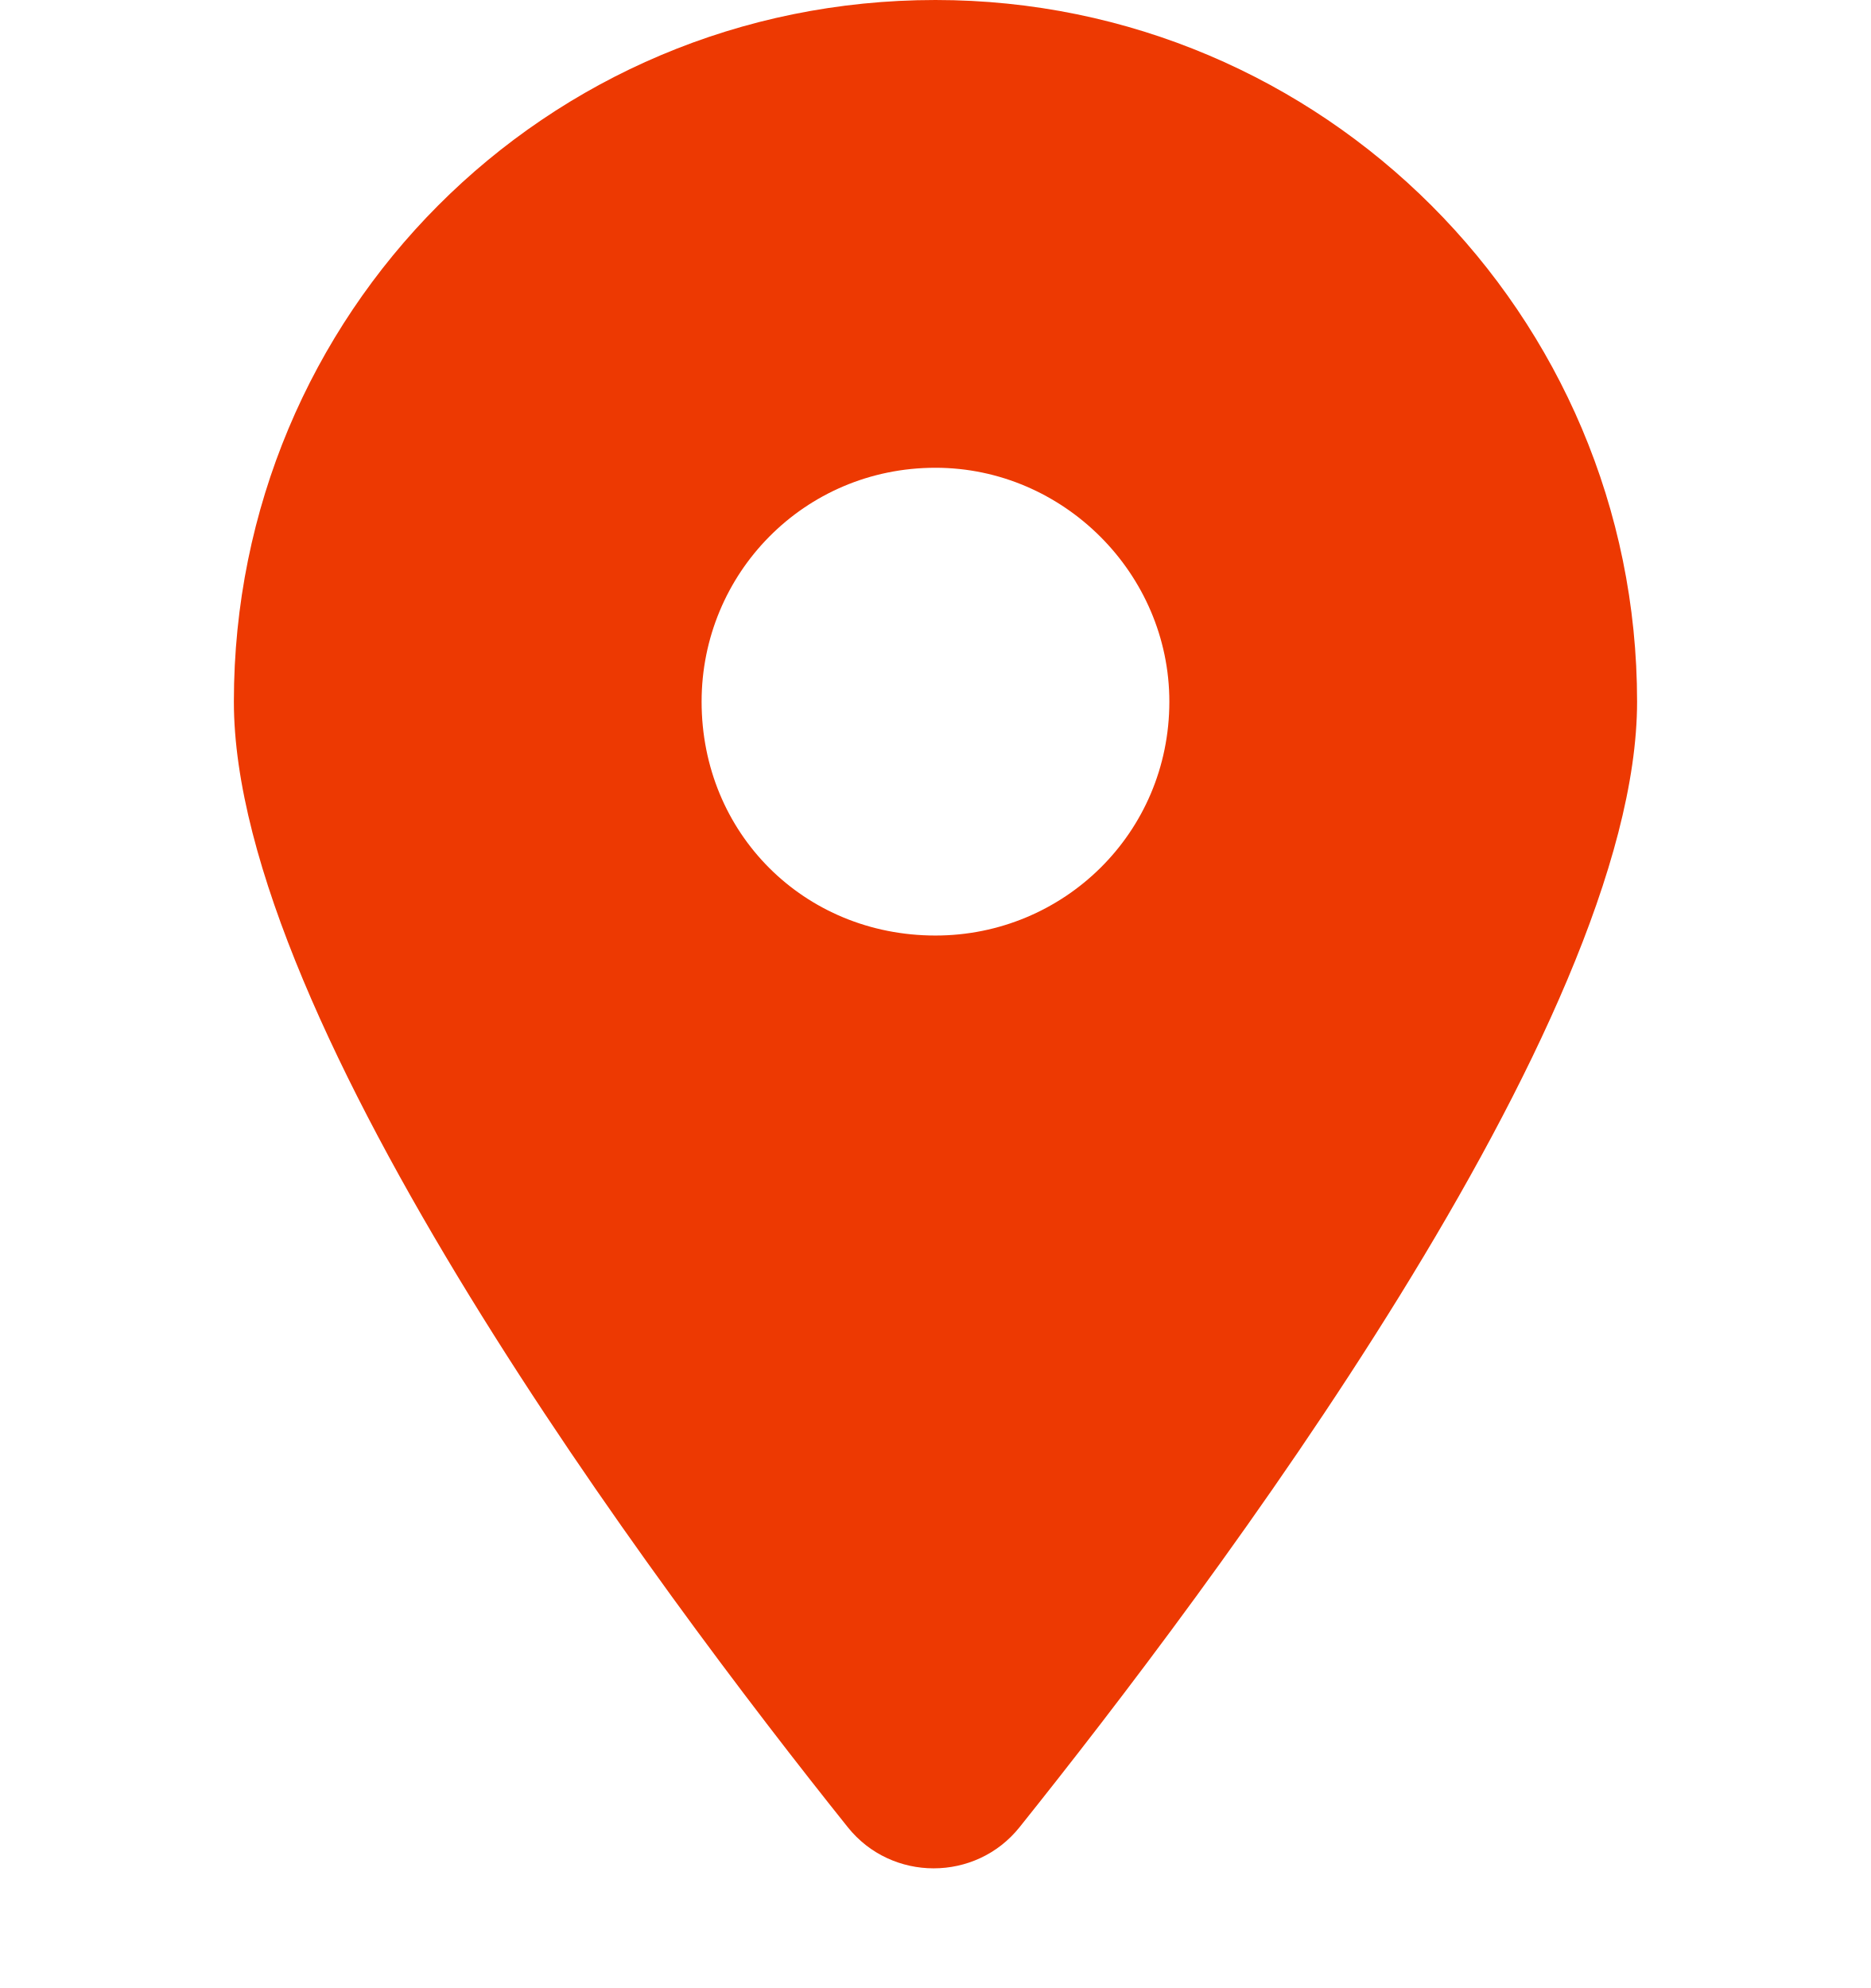
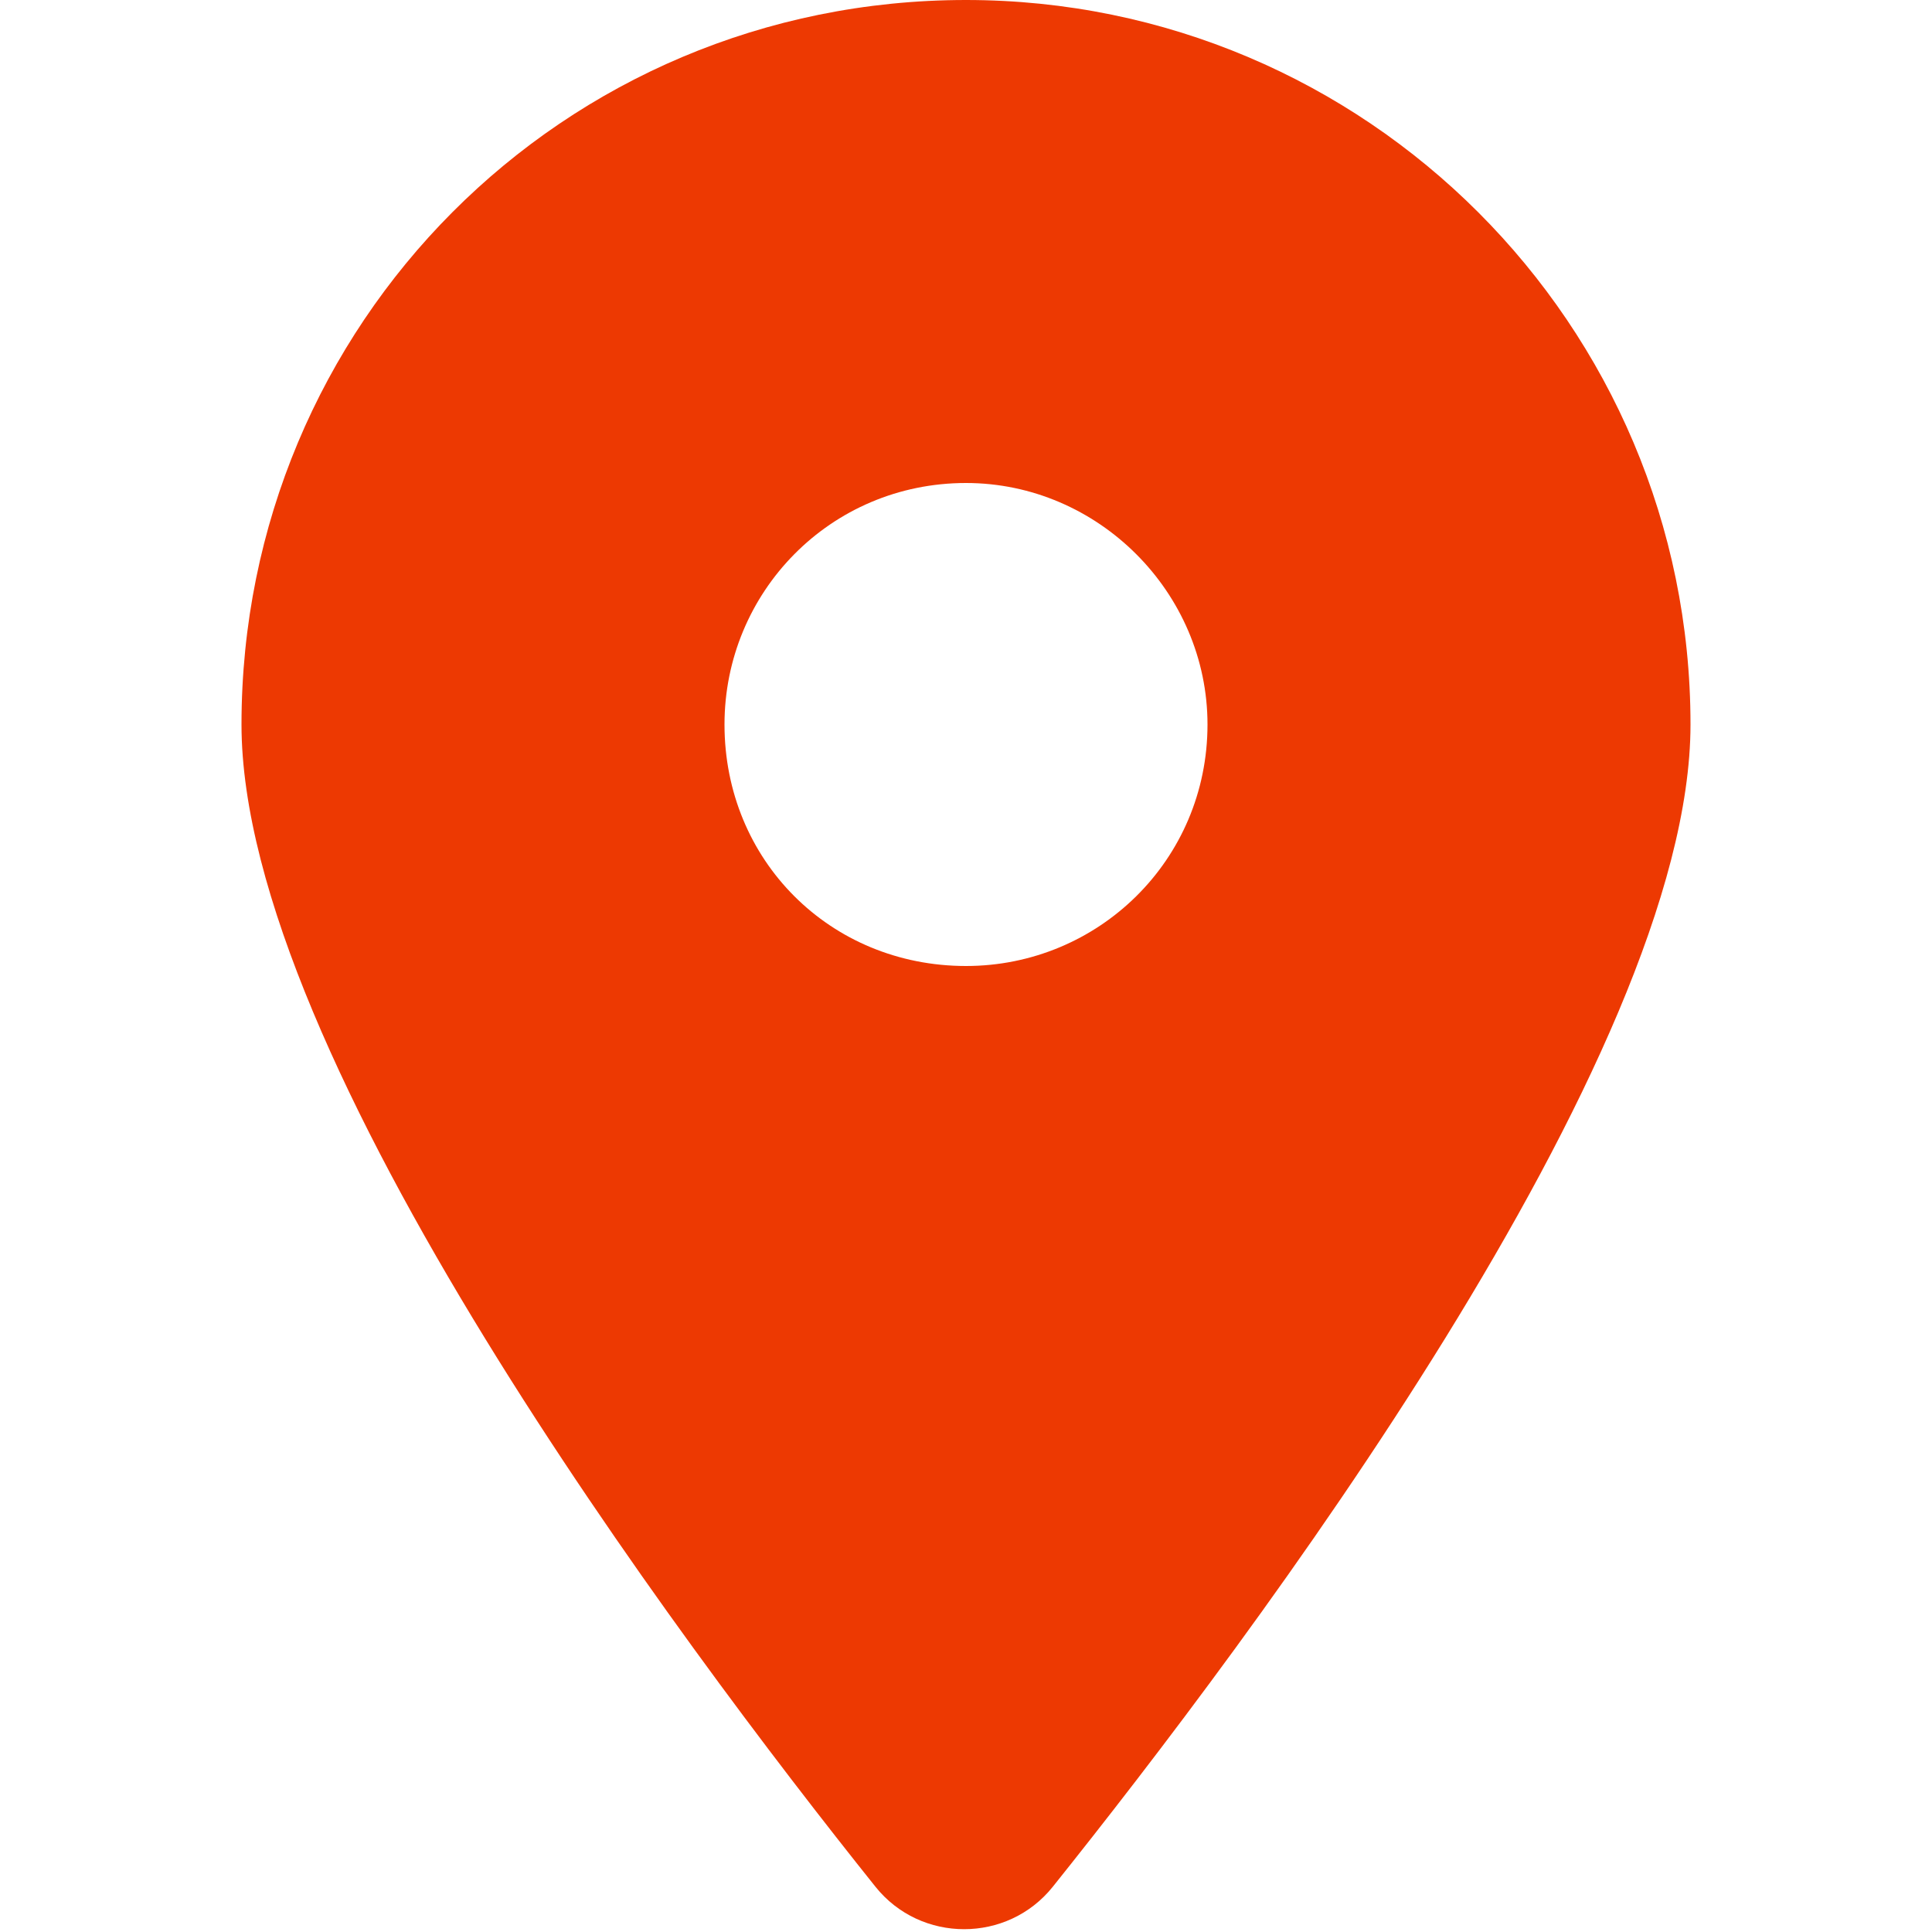
- <svg xmlns="http://www.w3.org/2000/svg" width="16" height="17" viewBox="0 0 16 17" fill="none">
+ <svg xmlns="http://www.w3.org/2000/svg" width="16" height="16" viewBox="0 0 16 16" fill="none">
  <path d="M7.25 15.625C5.625 13.594 2 8.75 2 6C2 2.688 4.656 0 8 0C11.312 0 14 2.688 14 6C14 8.75 10.344 13.594 8.719 15.625C8.344 16.094 7.625 16.094 7.25 15.625ZM8 8C9.094 8 10 7.125 10 6C10 4.906 9.094 4 8 4C6.875 4 6 4.906 6 6C6 7.125 6.875 8 8 8Z" fill="#ED3902" />
</svg>
